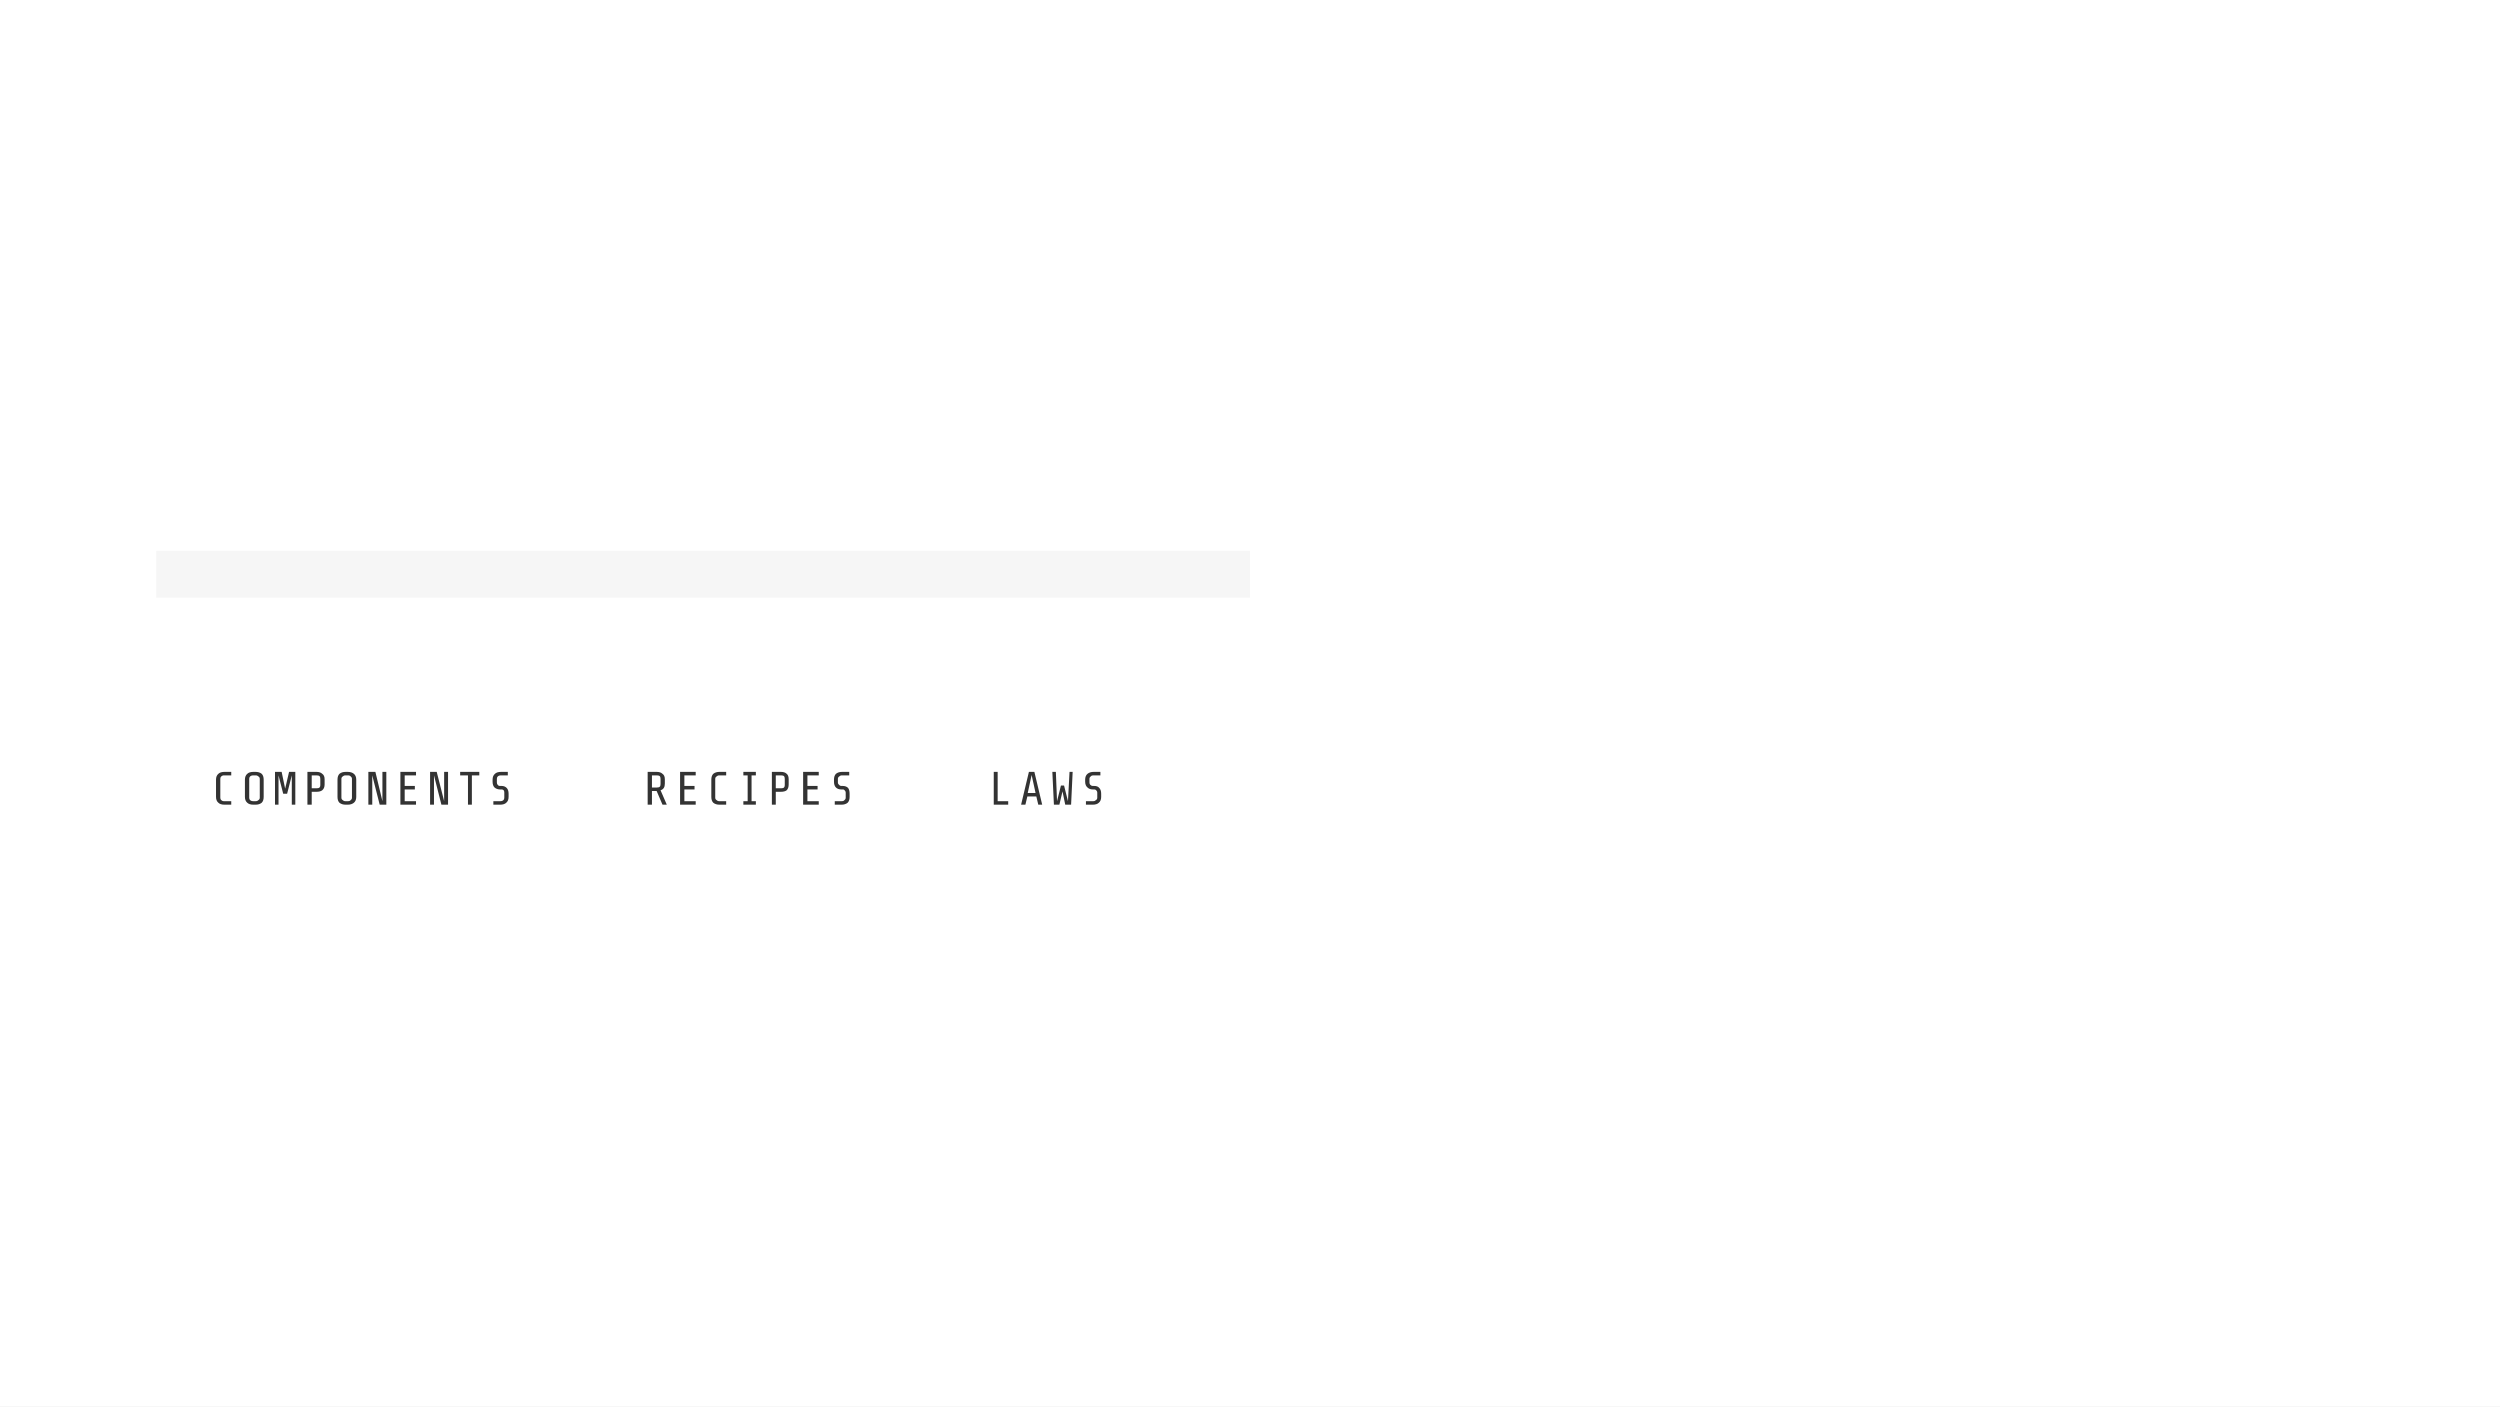
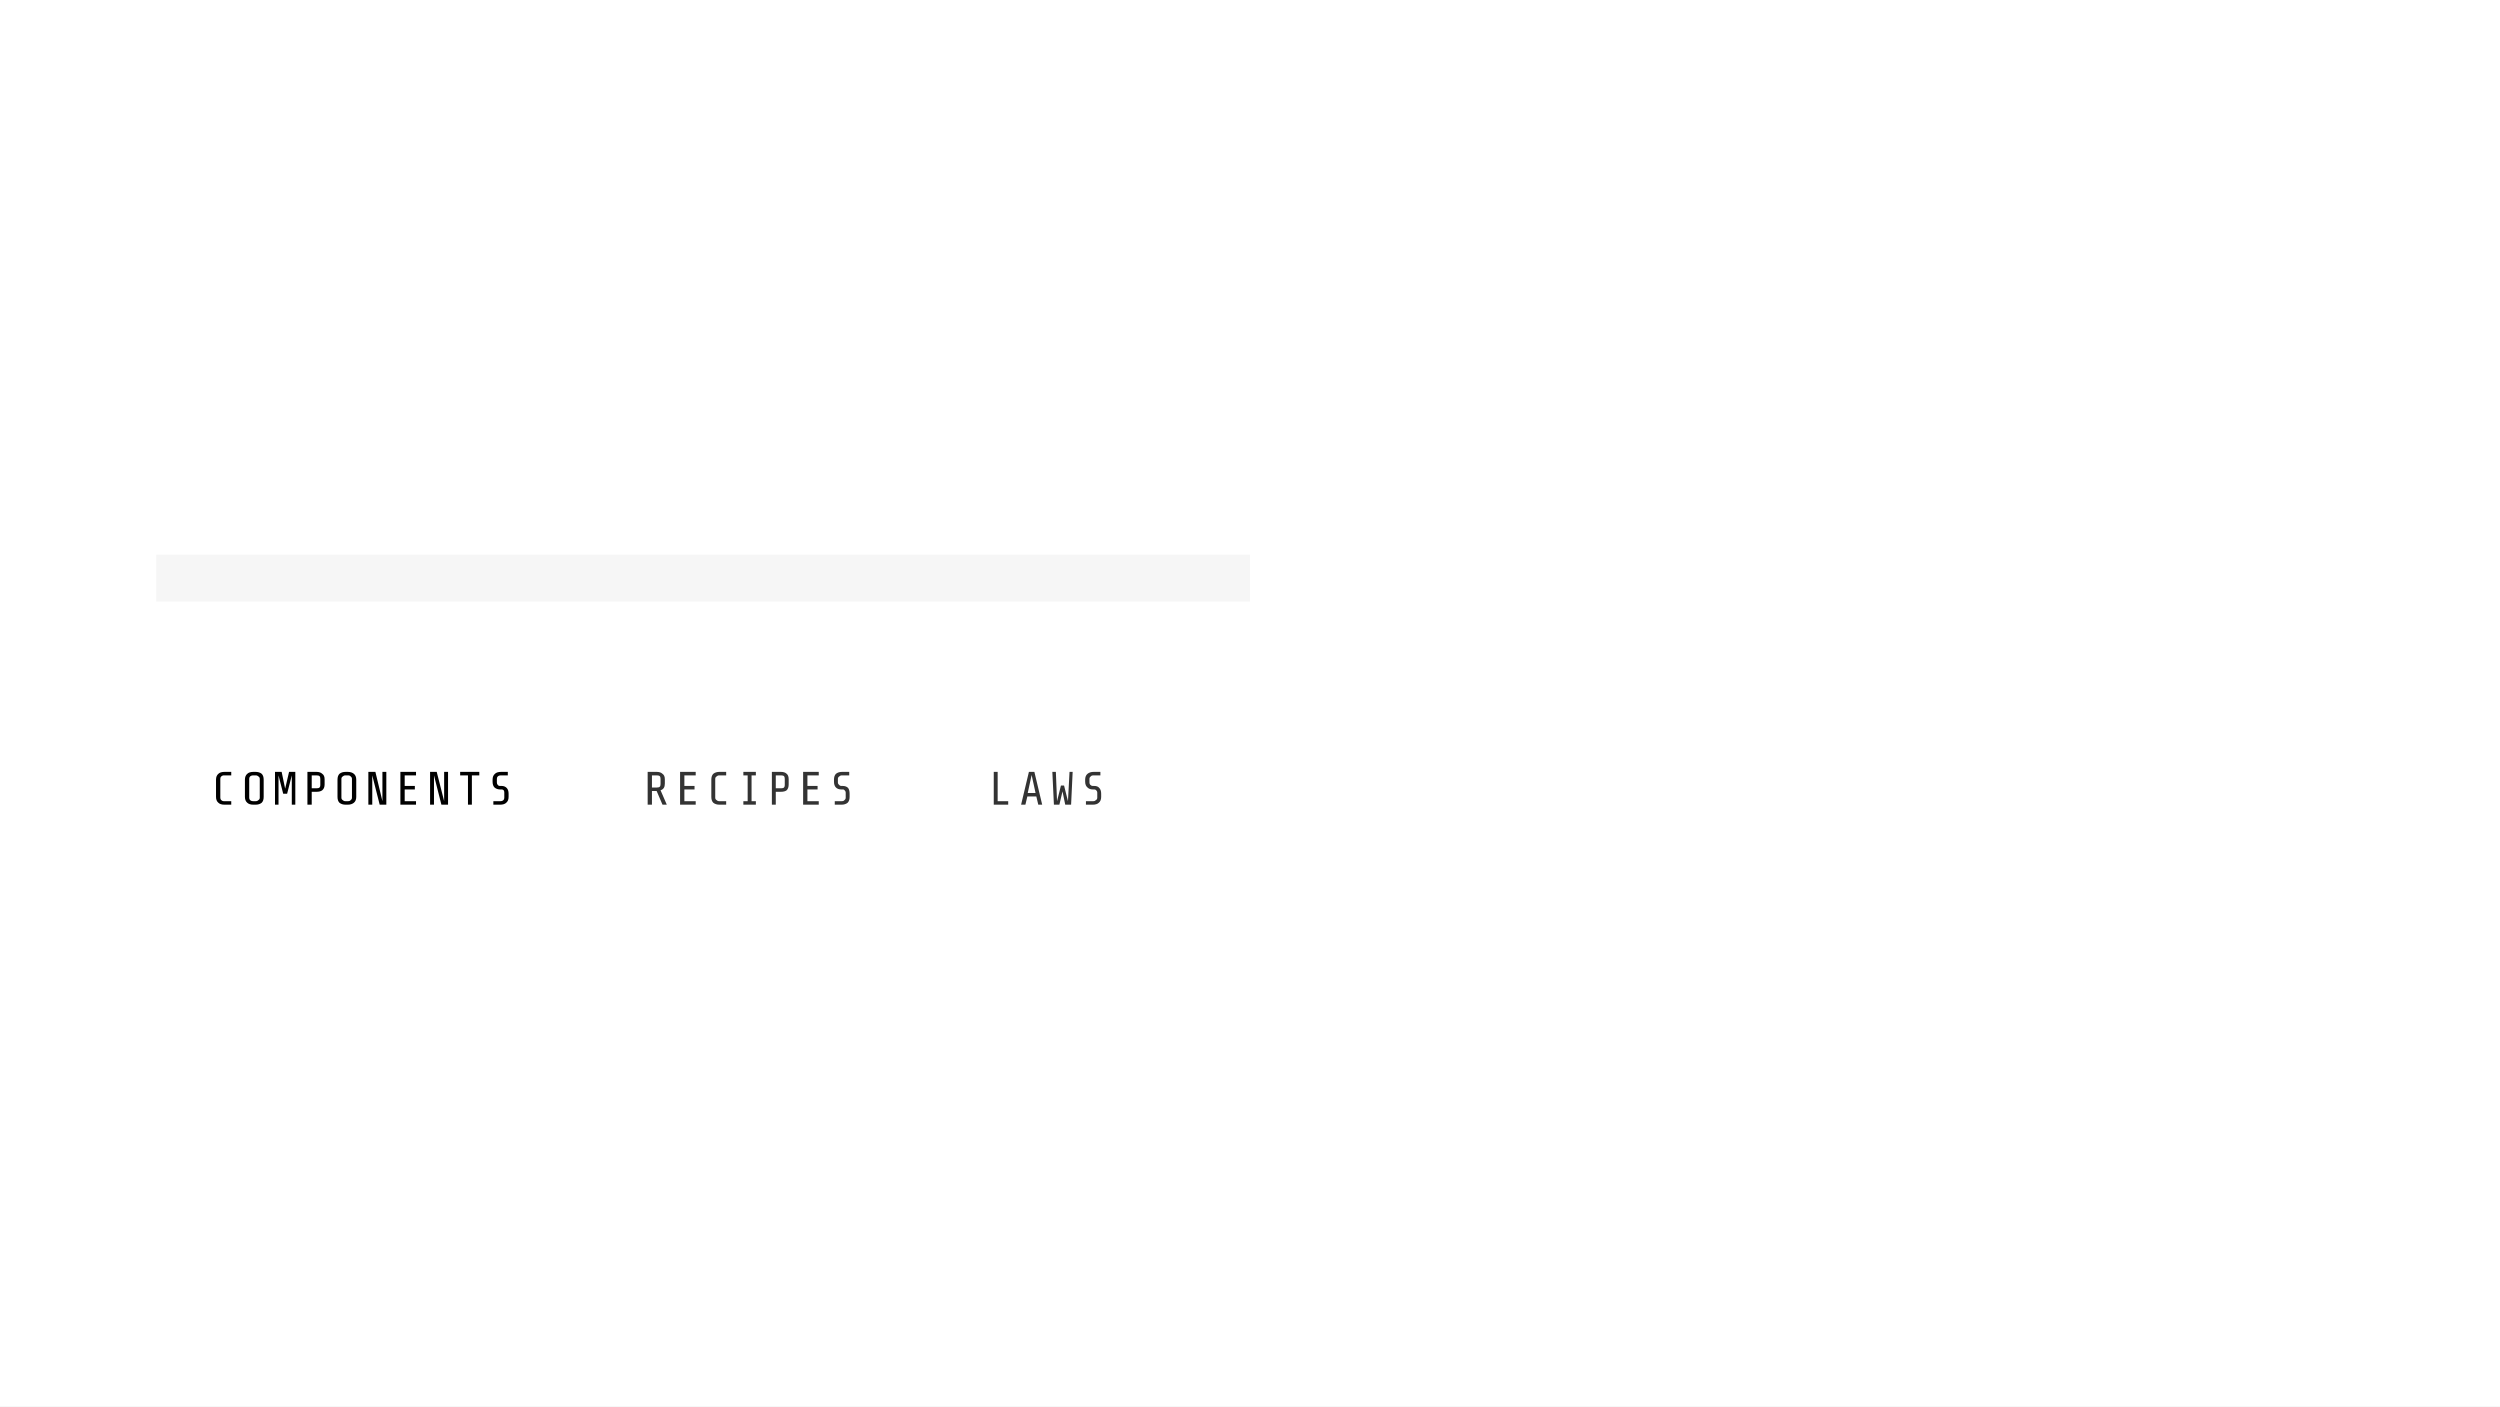
<svg xmlns="http://www.w3.org/2000/svg" width="640" height="360" viewBox="0 0 640 360">
  <mask id="satori_om-id">
    <rect x="0" y="0" width="640" height="360" fill="#fff" />
  </mask>
  <rect x="0" y="0" width="640" height="360" fill="rgba(255,255,255,1)" />
  <mask id="satori_om-id-0">
    <rect x="0" y="0" width="640" height="360" fill="#fff" />
  </mask>
  <mask id="satori_om-id-0-0">
    <rect x="0" y="0" width="640" height="360" fill="#fff" />
  </mask>
  <rect x="0" y="0" width="640" height="360" fill="rgba(255,255,255,1)" />
  <mask id="satori_om-id-0-1">
    <rect x="0" y="0" width="640" height="0" fill="#fff" />
  </mask>
  <rect x="0" y="0" width="640" height="0" fill="rgba(0,0,0,1)" />
  <mask id="satori_om-id-0-2">
    <rect x="640" y="0" width="0" height="360" fill="#fff" />
  </mask>
  <rect x="640" y="0" width="0" height="360" fill="rgba(0,0,0,1)" />
  <mask id="satori_om-id-0-3">
    <rect x="0" y="360" width="640" height="0" fill="#fff" />
  </mask>
  <rect x="0" y="360" width="640" height="0" fill="rgba(0,0,0,1)" />
  <mask id="satori_om-id-0-4">
    <rect x="0" y="0" width="0" height="360" fill="#fff" />
  </mask>
  <rect x="0" y="0" width="0" height="360" fill="rgba(0,0,0,1)" />
  <mask id="satori_om-id-1">
-     <rect x="40" y="141" width="280" height="12" fill="#fff" />
+     <rect x="40" y="142" width="280" height="12" fill="#fff" />
  </mask>
  <g opacity="0.6" />
  <mask id="satori_om-id-1-0">
-     <rect x="40" y="141" width="280" height="12" fill="#fff" />
+     <rect x="40" y="142" width="280" height="12" fill="#fff" />
  </mask>
-   <rect x="40" y="141" width="280" height="12" fill="rgba(240,240,240,1)" fill-opacity="0.6" />
+   <rect x="40" y="142" width="280" height="12" fill="rgba(240,240,240,1)" fill-opacity="0.6" />
  <mask id="satori_om-id-1-1">
-     <rect x="40" y="141" width="280" height="0" fill="#fff" />
+     <rect x="40" y="142" width="280" height="0" fill="#fff" />
  </mask>
-   <rect x="40" y="141" width="280" height="0" fill="rgba(0,0,0,1)" fill-opacity="0.6" />
+   <rect x="40" y="142" width="280" height="0" fill="rgba(0,0,0,1)" fill-opacity="0.6" />
  <mask id="satori_om-id-1-2">
-     <rect x="320" y="141" width="0" height="12" fill="#fff" />
+     <rect x="320" y="142" width="0" height="12" fill="#fff" />
  </mask>
-   <rect x="320" y="141" width="0" height="12" fill="rgba(0,0,0,1)" fill-opacity="0.6" />
+   <rect x="320" y="142" width="0" height="12" fill="rgba(0,0,0,1)" fill-opacity="0.6" />
  <mask id="satori_om-id-1-3">
-     <rect x="40" y="153" width="280" height="0" fill="#fff" />
+     <rect x="40" y="154" width="280" height="0" fill="#fff" />
  </mask>
-   <rect x="40" y="153" width="280" height="0" fill="rgba(0,0,0,1)" fill-opacity="0.6" />
+   <rect x="40" y="154" width="280" height="0" fill="rgba(0,0,0,1)" fill-opacity="0.6" />
  <mask id="satori_om-id-1-4">
-     <rect x="40" y="141" width="0" height="12" fill="#fff" />
+     <rect x="40" y="142" width="0" height="12" fill="#fff" />
  </mask>
-   <rect x="40" y="141" width="0" height="12" fill="rgba(0,0,0,1)" fill-opacity="0.6" />
+   <rect x="40" y="142" width="0" height="12" fill="rgba(0,0,0,1)" fill-opacity="0.6" />
  <mask id="satori_om-id-2">
    <rect x="54" y="195" width="79" height="14" fill="#fff" />
  </mask>
  <g>
-     <path fill="rgba(51,51,51,1)" d="M57.5 206Q56.4 206 55.9 205.5Q55.3 205.0 55.3 204.0L55.3 204.0L55.3 199.6Q55.3 198.6 55.9 198.1Q56.4 197.6 57.5 197.6L57.5 197.6L59.2 197.6L59.2 198.5L57.3 198.5Q56.9 198.5 56.6 198.8Q56.4 199.0 56.4 199.4L56.4 199.4L56.4 204.2Q56.4 204.6 56.6 204.8Q56.9 205.1 57.3 205.1L57.3 205.1L59.2 205.1L59.2 206L57.5 206ZM67.5 204.0Q67.5 205.0 67.0 205.5Q66.4 206 65.4 206L65.4 206L64.9 206Q63.8 206 63.3 205.5Q62.7 205.0 62.7 204.0L62.7 204.0L62.7 199.6Q62.7 198.6 63.3 198.1Q63.8 197.6 64.9 197.6L64.9 197.6L65.4 197.6Q66.4 197.6 67.0 198.1Q67.5 198.6 67.5 199.6L67.5 199.6L67.5 204.0ZM66.5 199.4Q66.5 199.0 66.2 198.8Q65.9 198.5 65.5 198.5L65.5 198.5L64.8 198.5Q64.3 198.5 64.0 198.8Q63.8 199.0 63.8 199.4L63.8 199.4L63.8 204.2Q63.8 204.6 64.0 204.8Q64.3 205.1 64.8 205.1L64.8 205.1L65.5 205.1Q65.9 205.1 66.2 204.8Q66.5 204.6 66.5 204.2L66.5 204.2L66.5 199.4ZM74.7 198.5L73.5 203.2L72.5 203.2L71.3 198.5L71.3 206L70.4 206L70.4 197.6L72.1 197.6L73.0 201.9L74.0 197.6L75.6 197.6L75.6 206L74.7 206L74.7 198.5ZM83.1 200.8Q83.1 201.8 82.5 202.3Q82.0 202.7 81.0 202.7L81.0 202.7L79.8 202.7L79.8 206L78.7 206L78.7 197.6L81.0 197.6Q82.0 197.6 82.5 198.1Q83.1 198.5 83.1 199.5L83.1 199.5L83.1 200.8ZM82.0 199.4Q82.0 198.9 81.8 198.7Q81.6 198.5 81.1 198.5L81.1 198.5L79.8 198.5L79.8 201.8L81.1 201.8Q81.6 201.8 81.8 201.6Q82.0 201.4 82.0 201.0L82.0 201.0L82.0 199.4ZM91.2 204.0Q91.2 205.0 90.6 205.5Q90.0 206 89.0 206L89.0 206L88.5 206Q87.5 206 86.9 205.5Q86.4 205.0 86.4 204.0L86.4 204.0L86.4 199.6Q86.4 198.6 86.9 198.1Q87.5 197.6 88.5 197.6L88.5 197.6L89.0 197.6Q90.0 197.6 90.6 198.1Q91.2 198.6 91.2 199.6L91.2 199.6L91.2 204.0ZM90.1 199.4Q90.1 199.0 89.8 198.8Q89.6 198.5 89.1 198.5L89.1 198.5L88.4 198.5Q88.0 198.5 87.7 198.8Q87.4 199.0 87.4 199.4L87.4 199.4L87.4 204.2Q87.4 204.6 87.7 204.8Q88.0 205.1 88.4 205.1L88.4 205.1L89.1 205.1Q89.6 205.1 89.8 204.8Q90.1 204.6 90.1 204.2L90.1 204.2L90.1 199.4ZM95.3 198.5L95.3 206L94.3 206L94.3 197.6L96.1 197.6L97.9 205.1L97.9 197.6L98.9 197.6L98.9 206L97.2 206L95.3 198.5ZM102.5 197.6L106.5 197.6L106.5 198.5L103.6 198.5L103.6 201.2L106.2 201.2L106.2 202.1L103.6 202.1L103.6 205.1L106.5 205.1L106.5 206L102.5 206L102.5 197.6ZM111.1 198.5L111.1 206L110.1 206L110.1 197.6L111.8 197.6L113.7 205.1L113.7 197.6L114.7 197.6L114.7 206L113.0 206L111.1 198.5ZM120.8 206L119.8 206L119.8 198.5L117.8 198.5L117.8 197.6L122.7 197.6L122.7 198.5L120.8 198.5L120.8 206ZM130.2 204.0Q130.2 205.0 129.6 205.5Q129.1 206 128.0 206L128.0 206L126.3 206L126.3 205.1L128.1 205.1Q128.6 205.1 128.9 204.8Q129.1 204.6 129.1 204.2L129.1 204.2L129.1 202.9Q129.1 202.6 129.0 202.4Q128.8 202.1 128.4 202.1L128.4 202.1L128.0 202.1Q127.2 202.1 126.6 201.6Q126.1 201.1 126.1 200.1L126.1 200.1L126.1 199.6Q126.1 198.6 126.7 198.1Q127.2 197.6 128.3 197.6L128.3 197.6L130.0 197.6L130.0 198.5L128.2 198.5Q127.7 198.5 127.4 198.8Q127.2 199.0 127.2 199.4L127.2 199.4L127.2 200.3Q127.2 200.7 127.4 200.9Q127.6 201.2 128.0 201.2L128.0 201.2L128.4 201.2Q129.2 201.2 129.7 201.7Q130.2 202.2 130.2 203.2L130.2 203.2L130.2 204.0Z " />
+     <path fill="rgba(0,0,0,1)" d="M57.5 206Q56.4 206 55.9 205.5Q55.3 205.0 55.3 204.0L55.3 204.0L55.3 199.6Q55.3 198.6 55.9 198.1Q56.4 197.6 57.5 197.6L57.5 197.6L59.2 197.6L59.2 198.5L57.3 198.5Q56.9 198.5 56.6 198.8Q56.4 199.0 56.4 199.4L56.4 199.4L56.4 204.2Q56.4 204.6 56.6 204.8Q56.9 205.1 57.3 205.1L57.3 205.1L59.2 205.1L59.2 206L57.5 206ZM67.5 204.0Q67.5 205.0 67.0 205.5Q66.4 206 65.4 206L65.4 206L64.9 206Q63.8 206 63.3 205.5Q62.7 205.0 62.7 204.0L62.7 204.0L62.7 199.6Q62.7 198.6 63.3 198.1Q63.8 197.6 64.9 197.6L64.9 197.6L65.4 197.6Q66.4 197.6 67.0 198.1Q67.5 198.6 67.5 199.6L67.5 199.6L67.5 204.0ZM66.5 199.4Q66.5 199.0 66.2 198.8Q65.9 198.5 65.5 198.5L65.5 198.5L64.8 198.5Q64.3 198.5 64.0 198.8Q63.8 199.0 63.8 199.4L63.8 199.4L63.8 204.2Q63.8 204.6 64.0 204.8Q64.3 205.1 64.8 205.1L64.8 205.1L65.5 205.1Q65.9 205.1 66.2 204.8Q66.5 204.6 66.5 204.2L66.5 204.2L66.5 199.4ZM74.7 198.5L73.5 203.2L72.5 203.2L71.3 198.5L71.3 206L70.4 206L70.4 197.6L72.1 197.6L73.0 201.9L74.0 197.6L75.6 197.6L75.6 206L74.7 206L74.7 198.5ZM83.1 200.8Q83.1 201.8 82.5 202.3Q82.0 202.7 81.0 202.7L81.0 202.7L79.8 202.7L79.8 206L78.7 206L78.7 197.6L81.0 197.6Q82.0 197.6 82.5 198.1Q83.1 198.5 83.1 199.5L83.1 199.5L83.1 200.8ZM82.0 199.4Q82.0 198.9 81.8 198.7Q81.6 198.5 81.1 198.5L81.1 198.5L79.8 198.5L79.8 201.8L81.1 201.8Q81.6 201.8 81.8 201.6Q82.0 201.4 82.0 201.0L82.0 201.0L82.0 199.4ZM91.2 204.0Q91.2 205.0 90.6 205.5Q90.0 206 89.0 206L89.0 206L88.5 206Q87.5 206 86.9 205.5Q86.4 205.0 86.4 204.0L86.4 204.0L86.4 199.6Q86.4 198.6 86.9 198.1Q87.5 197.6 88.5 197.6L88.5 197.6L89.0 197.6Q90.0 197.6 90.6 198.1Q91.2 198.6 91.2 199.6L91.2 199.6L91.2 204.0ZM90.1 199.4Q90.1 199.0 89.8 198.8Q89.6 198.5 89.1 198.5L89.1 198.5L88.4 198.5Q88.0 198.5 87.7 198.8Q87.4 199.0 87.4 199.4L87.4 199.4L87.4 204.2Q87.4 204.6 87.7 204.8Q88.0 205.1 88.4 205.1L88.4 205.1L89.1 205.1Q89.6 205.1 89.8 204.8Q90.1 204.6 90.1 204.2L90.1 204.2L90.1 199.4ZM95.3 198.5L95.3 206L94.3 206L94.3 197.6L96.1 197.6L97.9 205.1L97.9 197.6L98.9 197.6L98.9 206L97.2 206L95.3 198.5ZM102.5 197.6L106.5 197.6L106.5 198.5L103.6 198.5L103.6 201.2L106.2 201.2L106.2 202.1L103.6 202.1L103.6 205.1L106.5 205.1L106.5 206L102.5 206L102.5 197.6ZM111.1 198.5L111.1 206L110.1 206L110.1 197.6L111.8 197.6L113.7 205.1L113.7 197.6L114.7 197.6L114.7 206L113.0 206L111.1 198.5ZM120.8 206L119.8 206L119.8 198.5L117.8 198.5L117.8 197.6L122.7 197.6L122.7 198.5L120.8 198.5L120.8 206ZM130.2 204.0Q130.2 205.0 129.6 205.5Q129.1 206 128.0 206L128.0 206L126.3 206L126.3 205.1L128.1 205.1Q128.6 205.1 128.9 204.8Q129.1 204.6 129.1 204.2L129.1 204.2L129.1 202.9Q129.1 202.6 129.0 202.4Q128.8 202.1 128.4 202.1L128.4 202.1L128.0 202.1Q127.2 202.1 126.6 201.6Q126.1 201.1 126.1 200.1L126.1 200.1L126.1 199.6Q126.1 198.6 126.7 198.1Q127.2 197.6 128.3 197.6L128.3 197.6L130.0 197.6L130.0 198.5L128.2 198.5Q127.7 198.5 127.4 198.8Q127.2 199.0 127.2 199.4L127.2 199.4L127.2 200.3Q127.2 200.7 127.4 200.9Q127.6 201.2 128.0 201.2L128.0 201.2L128.4 201.2Q129.2 201.2 129.7 201.7Q130.2 202.2 130.2 203.2L130.2 203.2L130.2 204.0Z " />
  </g>
  <mask id="satori_om-id-3">
    <rect x="165" y="195" width="56" height="14" fill="#fff" />
  </mask>
  <g>
    <path fill="rgba(51,51,51,1)" d="M168.1 202.5L166.9 202.5L166.9 206L165.8 206L165.8 197.6L168.1 197.6Q169.1 197.6 169.6 198.1Q170.2 198.5 170.2 199.5L170.2 199.5L170.2 200.6Q170.2 202.0 169.1 202.3L169.1 202.3L170.7 206L169.6 206L168.1 202.5ZM169.1 199.4Q169.1 198.9 168.9 198.7Q168.7 198.5 168.2 198.5L168.2 198.5L166.9 198.5L166.9 201.6L168.2 201.6Q168.7 201.6 168.9 201.4Q169.1 201.2 169.1 200.7L169.1 200.7L169.1 199.4ZM174.1 197.6L178.1 197.6L178.1 198.5L175.2 198.5L175.2 201.2L177.8 201.2L177.8 202.1L175.2 202.1L175.2 205.1L178.1 205.1L178.1 206L174.1 206L174.1 197.6ZM184.2 206Q183.2 206 182.6 205.5Q182.1 205.0 182.1 204.0L182.1 204.0L182.1 199.6Q182.1 198.6 182.6 198.1Q183.2 197.6 184.2 197.6L184.2 197.6L185.9 197.6L185.9 198.5L184.1 198.5Q183.7 198.5 183.4 198.8Q183.1 199.0 183.1 199.4L183.1 199.4L183.1 204.2Q183.1 204.6 183.4 204.8Q183.7 205.1 184.1 205.1L184.1 205.1L185.9 205.1L185.9 206L184.2 206ZM190.3 205.1L191.4 205.1L191.4 198.5L190.3 198.5L190.3 197.6L193.5 197.6L193.5 198.5L192.4 198.5L192.4 205.1L193.5 205.1L193.5 206L190.3 206L190.3 205.1ZM201.9 200.8Q201.9 201.8 201.4 202.3Q200.9 202.7 199.9 202.7L199.9 202.7L198.6 202.7L198.6 206L197.6 206L197.6 197.6L199.9 197.6Q200.9 197.6 201.4 198.1Q201.9 198.5 201.9 199.5L201.9 199.5L201.9 200.8ZM200.9 199.4Q200.9 198.9 200.7 198.7Q200.5 198.5 200.0 198.5L200.0 198.5L198.6 198.5L198.6 201.8L200.0 201.8Q200.5 201.8 200.7 201.6Q200.9 201.4 200.9 201.0L200.9 201.0L200.9 199.4ZM205.6 197.6L209.6 197.6L209.6 198.5L206.7 198.5L206.7 201.2L209.3 201.2L209.3 202.1L206.7 202.1L206.7 205.1L209.6 205.1L209.6 206L205.6 206L205.6 197.6ZM217.5 204.0Q217.5 205.0 217.0 205.5Q216.4 206 215.4 206L215.4 206L213.7 206L213.7 205.1L215.5 205.1Q216.0 205.1 216.2 204.8Q216.5 204.6 216.5 204.2L216.5 204.2L216.5 202.9Q216.5 202.6 216.3 202.4Q216.1 202.1 215.8 202.1L215.8 202.1L215.4 202.1Q214.5 202.1 214.0 201.6Q213.5 201.1 213.5 200.1L213.5 200.1L213.5 199.6Q213.5 198.6 214.0 198.1Q214.6 197.6 215.6 197.6L215.6 197.6L217.4 197.6L217.4 198.5L215.5 198.5Q215.1 198.5 214.8 198.8Q214.5 199.0 214.5 199.4L214.5 199.4L214.5 200.3Q214.5 200.7 214.8 200.9Q215.0 201.2 215.4 201.2L215.4 201.2L215.7 201.2Q216.6 201.2 217.1 201.7Q217.5 202.2 217.5 203.2L217.5 203.2L217.5 204.0Z " />
  </g>
  <mask id="satori_om-id-4">
    <rect x="253" y="195" width="31" height="14" fill="#fff" />
  </mask>
  <g>
    <path fill="rgba(51,51,51,1)" d="M254.4 197.6L255.4 197.6L255.4 205.1L258.1 205.1L258.1 206L254.4 206L254.4 197.6ZM265.3 203.9L263.0 203.9L262.5 206L261.4 206L263.4 197.6L264.8 197.6L266.8 206L265.8 206L265.3 203.9ZM263.1 203.0L265.1 203.0L264.1 198.4L263.1 203.0ZM272.7 206L272.0 202.6L271.2 206L269.8 206L269.4 197.6L270.3 197.6L270.6 205.1L271.6 201.1L272.4 201.1L273.4 205.1L273.8 197.6L274.6 197.6L274.2 206L272.7 206ZM281.9 204.0Q281.9 205.0 281.3 205.5Q280.8 206 279.7 206L279.7 206L278.0 206L278.0 205.1L279.9 205.1Q280.3 205.1 280.6 204.8Q280.9 204.6 280.9 204.2L280.9 204.2L280.9 202.9Q280.9 202.6 280.7 202.4Q280.5 202.1 280.1 202.1L280.1 202.1L279.8 202.1Q278.9 202.1 278.4 201.6Q277.8 201.1 277.8 200.1L277.8 200.1L277.8 199.6Q277.8 198.6 278.4 198.1Q279.0 197.6 280 197.6L280 197.6L281.7 197.6L281.7 198.5L279.9 198.5Q279.4 198.5 279.2 198.8Q278.9 199.0 278.9 199.4L278.9 199.4L278.9 200.3Q278.9 200.7 279.1 200.9Q279.4 201.2 279.7 201.2L279.7 201.2L280.1 201.2Q281.0 201.2 281.4 201.7Q281.9 202.2 281.9 203.2L281.9 203.2L281.9 204.0Z " />
  </g>
</svg>
